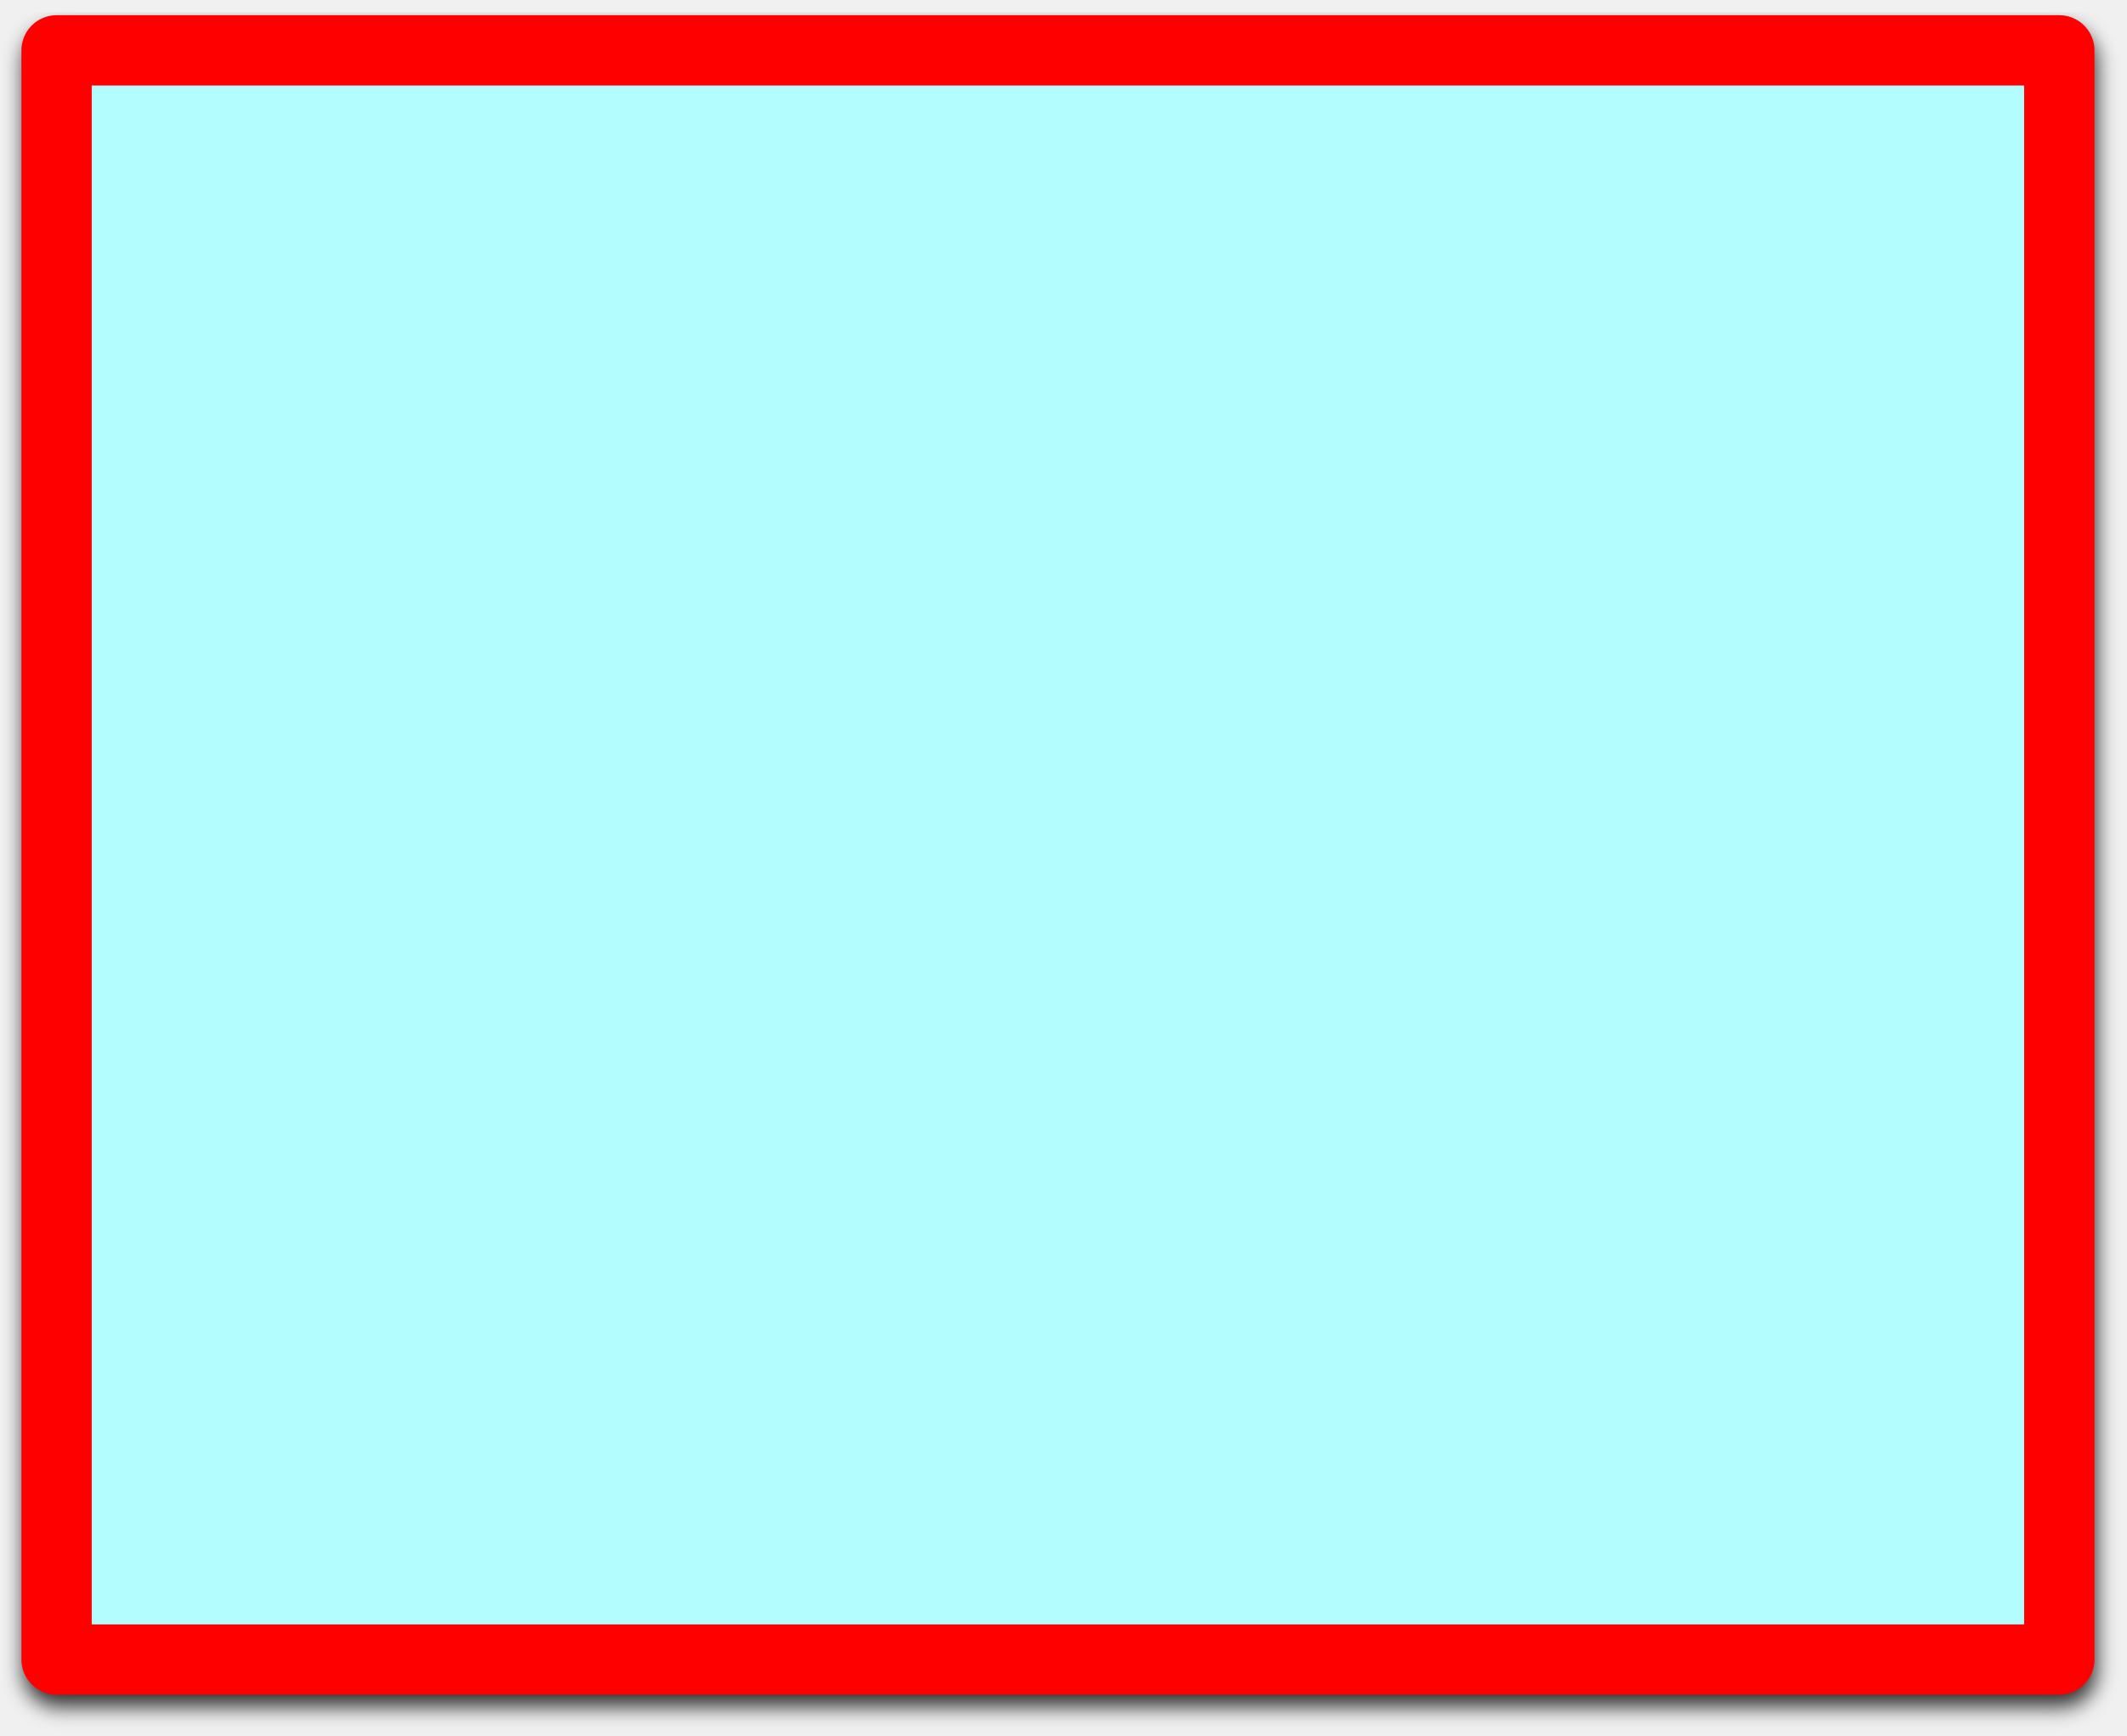
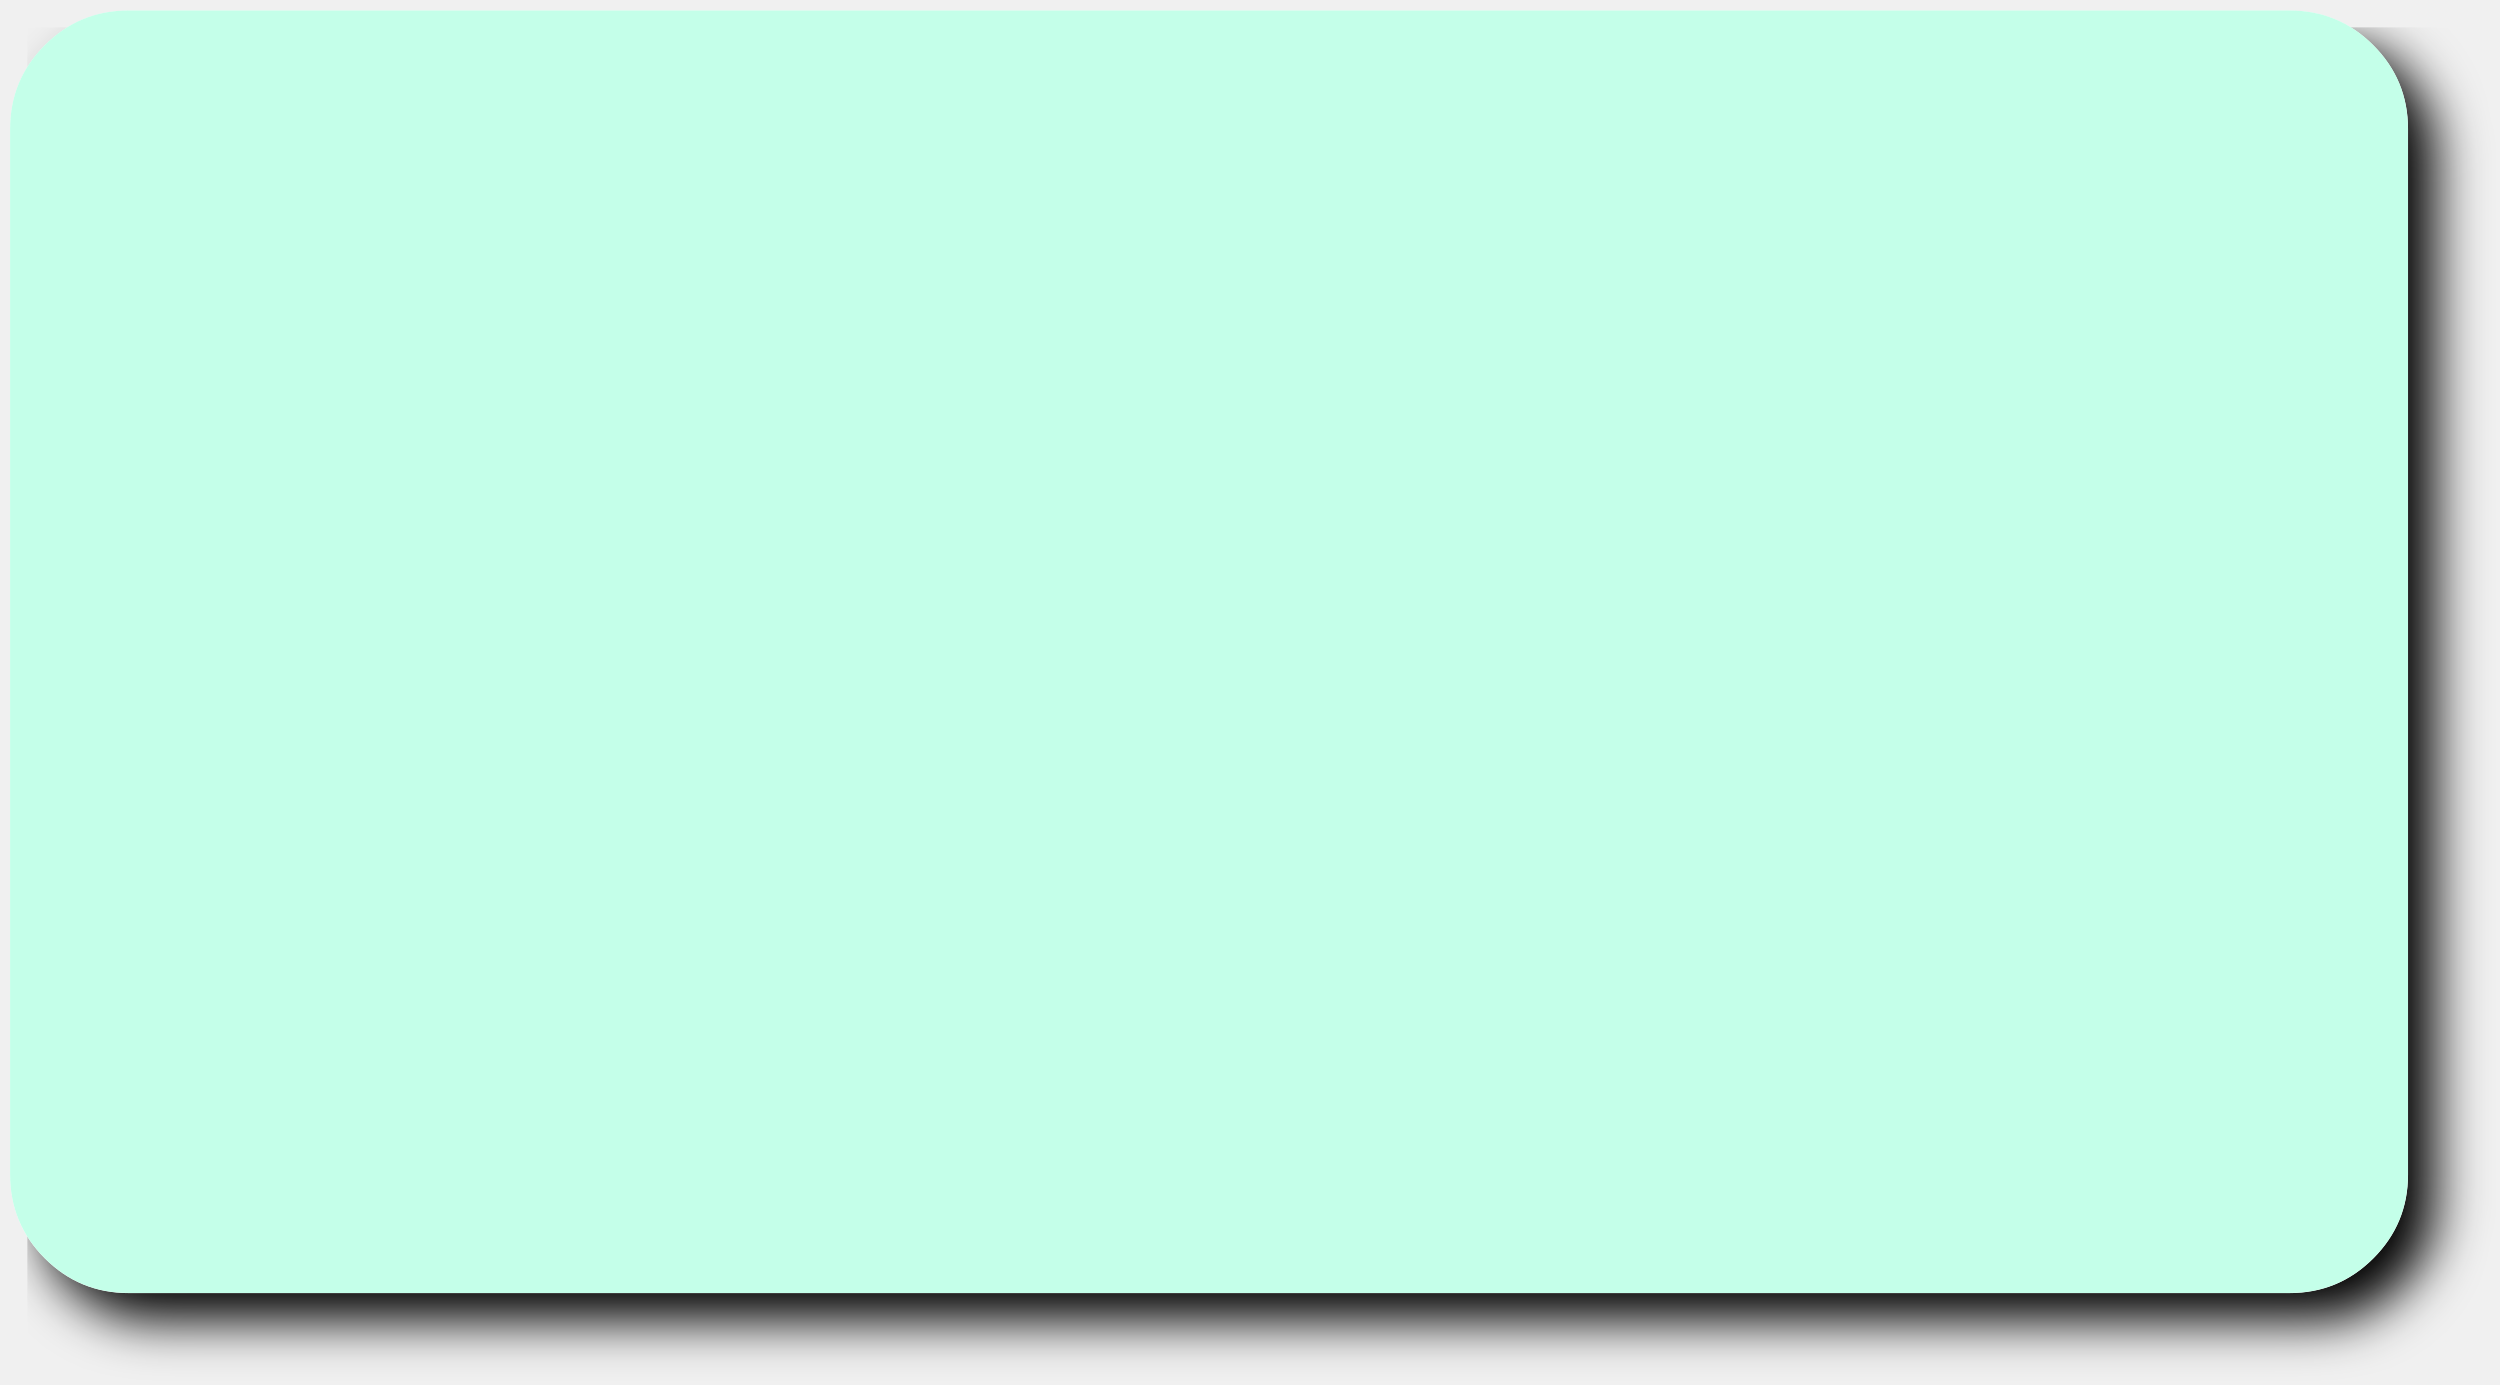
- <svg xmlns="http://www.w3.org/2000/svg" xmlns:xlink="http://www.w3.org/1999/xlink" version="1.1" preserveAspectRatio="none" x="0px" y="0px" width="686px" height="560px" viewBox="0 0 686 560">
+ <svg xmlns="http://www.w3.org/2000/svg" xmlns:xlink="http://www.w3.org/1999/xlink" version="1.1" preserveAspectRatio="none" x="0px" y="0px" width="325px" height="180px" viewBox="0 0 325 180">
  <defs>
    <filter id="Filter_1" x="-20%" y="-20%" width="140%" height="140%" color-interpolation-filters="sRGB">
-       <feFlood flood-color="#000000" flood-opacity="0.8" in="SourceGraphic" result="result1" />
+       <feFlood flood-color="#000000" flood-opacity="1" in="SourceGraphic" result="result1" />
      <feComposite in2="SourceGraphic" in="result1" operator="in" result="result2" />
      <feGaussianBlur in="result2" stdDeviation="3.333,3.333" result="result3" />
-       <feOffset dx="0.695" dy="3.939" in="result3" result="result4" />
+       <feOffset dx="3.536" dy="3.536" in="result3" result="result4" />
      <feComposite in2="result4" in="SourceGraphic" operator="over" result="result5" />
    </filter>
-     <g id="Duplicate_Items_Folder_Symbol_16_copy_2_0_Layer0_0_FILL">
-       <path fill="#B3FCFF" stroke="none" d=" M 0 0 L 0 228.9 284.8 228.9 284.8 0 0 0 Z" />
+     <g id="Symbol_1_copy_2_0_Layer0_0_FILL">
+       <path fill="#FFFFFF" stroke="none" d=" M 392.6 -204.5 Q 380.9 -216.2 364.35 -216.2 L -364.3 -216.2 Q -380.85 -216.2 -392.55 -204.5 -404.25 -192.8 -404.25 -176.25 L -404.25 176.3 Q -404.25 192.85 -392.55 204.55 -380.85 216.25 -364.3 216.25 L 364.35 216.25 Q 380.9 216.25 392.6 204.55 404.3 192.85 404.3 176.3 L 404.3 -176.25 Q 404.3 -192.8 392.6 -204.5 Z" />
    </g>
-     <path id="Duplicate_Items_Folder_Symbol_16_copy_2_0_Layer0_0_1_STROKES" stroke="#FF0000" stroke-width="10" stroke-linejoin="round" stroke-linecap="round" fill="none" d=" M 0 0 L 284.8 0 284.8 228.9 0 228.9 0 0 Z" />
+     <g id="Paper_2_Layer0_0_FILL">
+       <path fill="#C4FFE9" stroke="none" d=" M 392.6 -204.5 Q 380.9 -216.2 364.35 -216.2 L -364.3 -216.2 Q -380.85 -216.2 -392.55 -204.5 -404.25 -192.8 -404.25 -176.25 L -404.25 176.3 Q -404.25 192.85 -392.55 204.55 -380.85 216.25 -364.3 216.25 L 364.35 216.25 Q 380.9 216.25 392.6 204.55 404.3 192.85 404.3 176.3 L 404.3 -176.25 Q 404.3 -192.8 392.6 -204.5 Z" />
+     </g>
  </defs>
-   <g filter="url(#Filter_1)" transform="matrix( 1, 0, 0, 1, 0,0) ">
-     <g transform="matrix( 2.267944, 0, 0, 2.267944, 18.25,16.25) ">
+   <g transform="matrix( 0.7199707, 0, 0, 0.7199707, 157.2,84.75) ">
+     <g transform="matrix( 0.5354919, 0, 0, 0.5354919, -0.05,-0.05) ">
+       <g filter="url(#Filter_1)" transform="matrix( 2.593842, 0, 0, 2.593842, -407.6,-219.65) ">
+         <g transform="matrix( 0.3855286, 0, 0, 0.3855286, 157.15,84.7) ">
+           <g transform="matrix( 1, 0, 0, 1, 0,0) ">
+             <use xlink:href="#Symbol_1_copy_2_0_Layer0_0_FILL" />
+           </g>
+         </g>
+       </g>
      <g transform="matrix( 1, 0, 0, 1, 0,0) ">
-         <use xlink:href="#Duplicate_Items_Folder_Symbol_16_copy_2_0_Layer0_0_FILL" />
-         <use xlink:href="#Duplicate_Items_Folder_Symbol_16_copy_2_0_Layer0_0_1_STROKES" />
+         <use xlink:href="#Paper_2_Layer0_0_FILL" />
      </g>
    </g>
  </g>
</svg>
